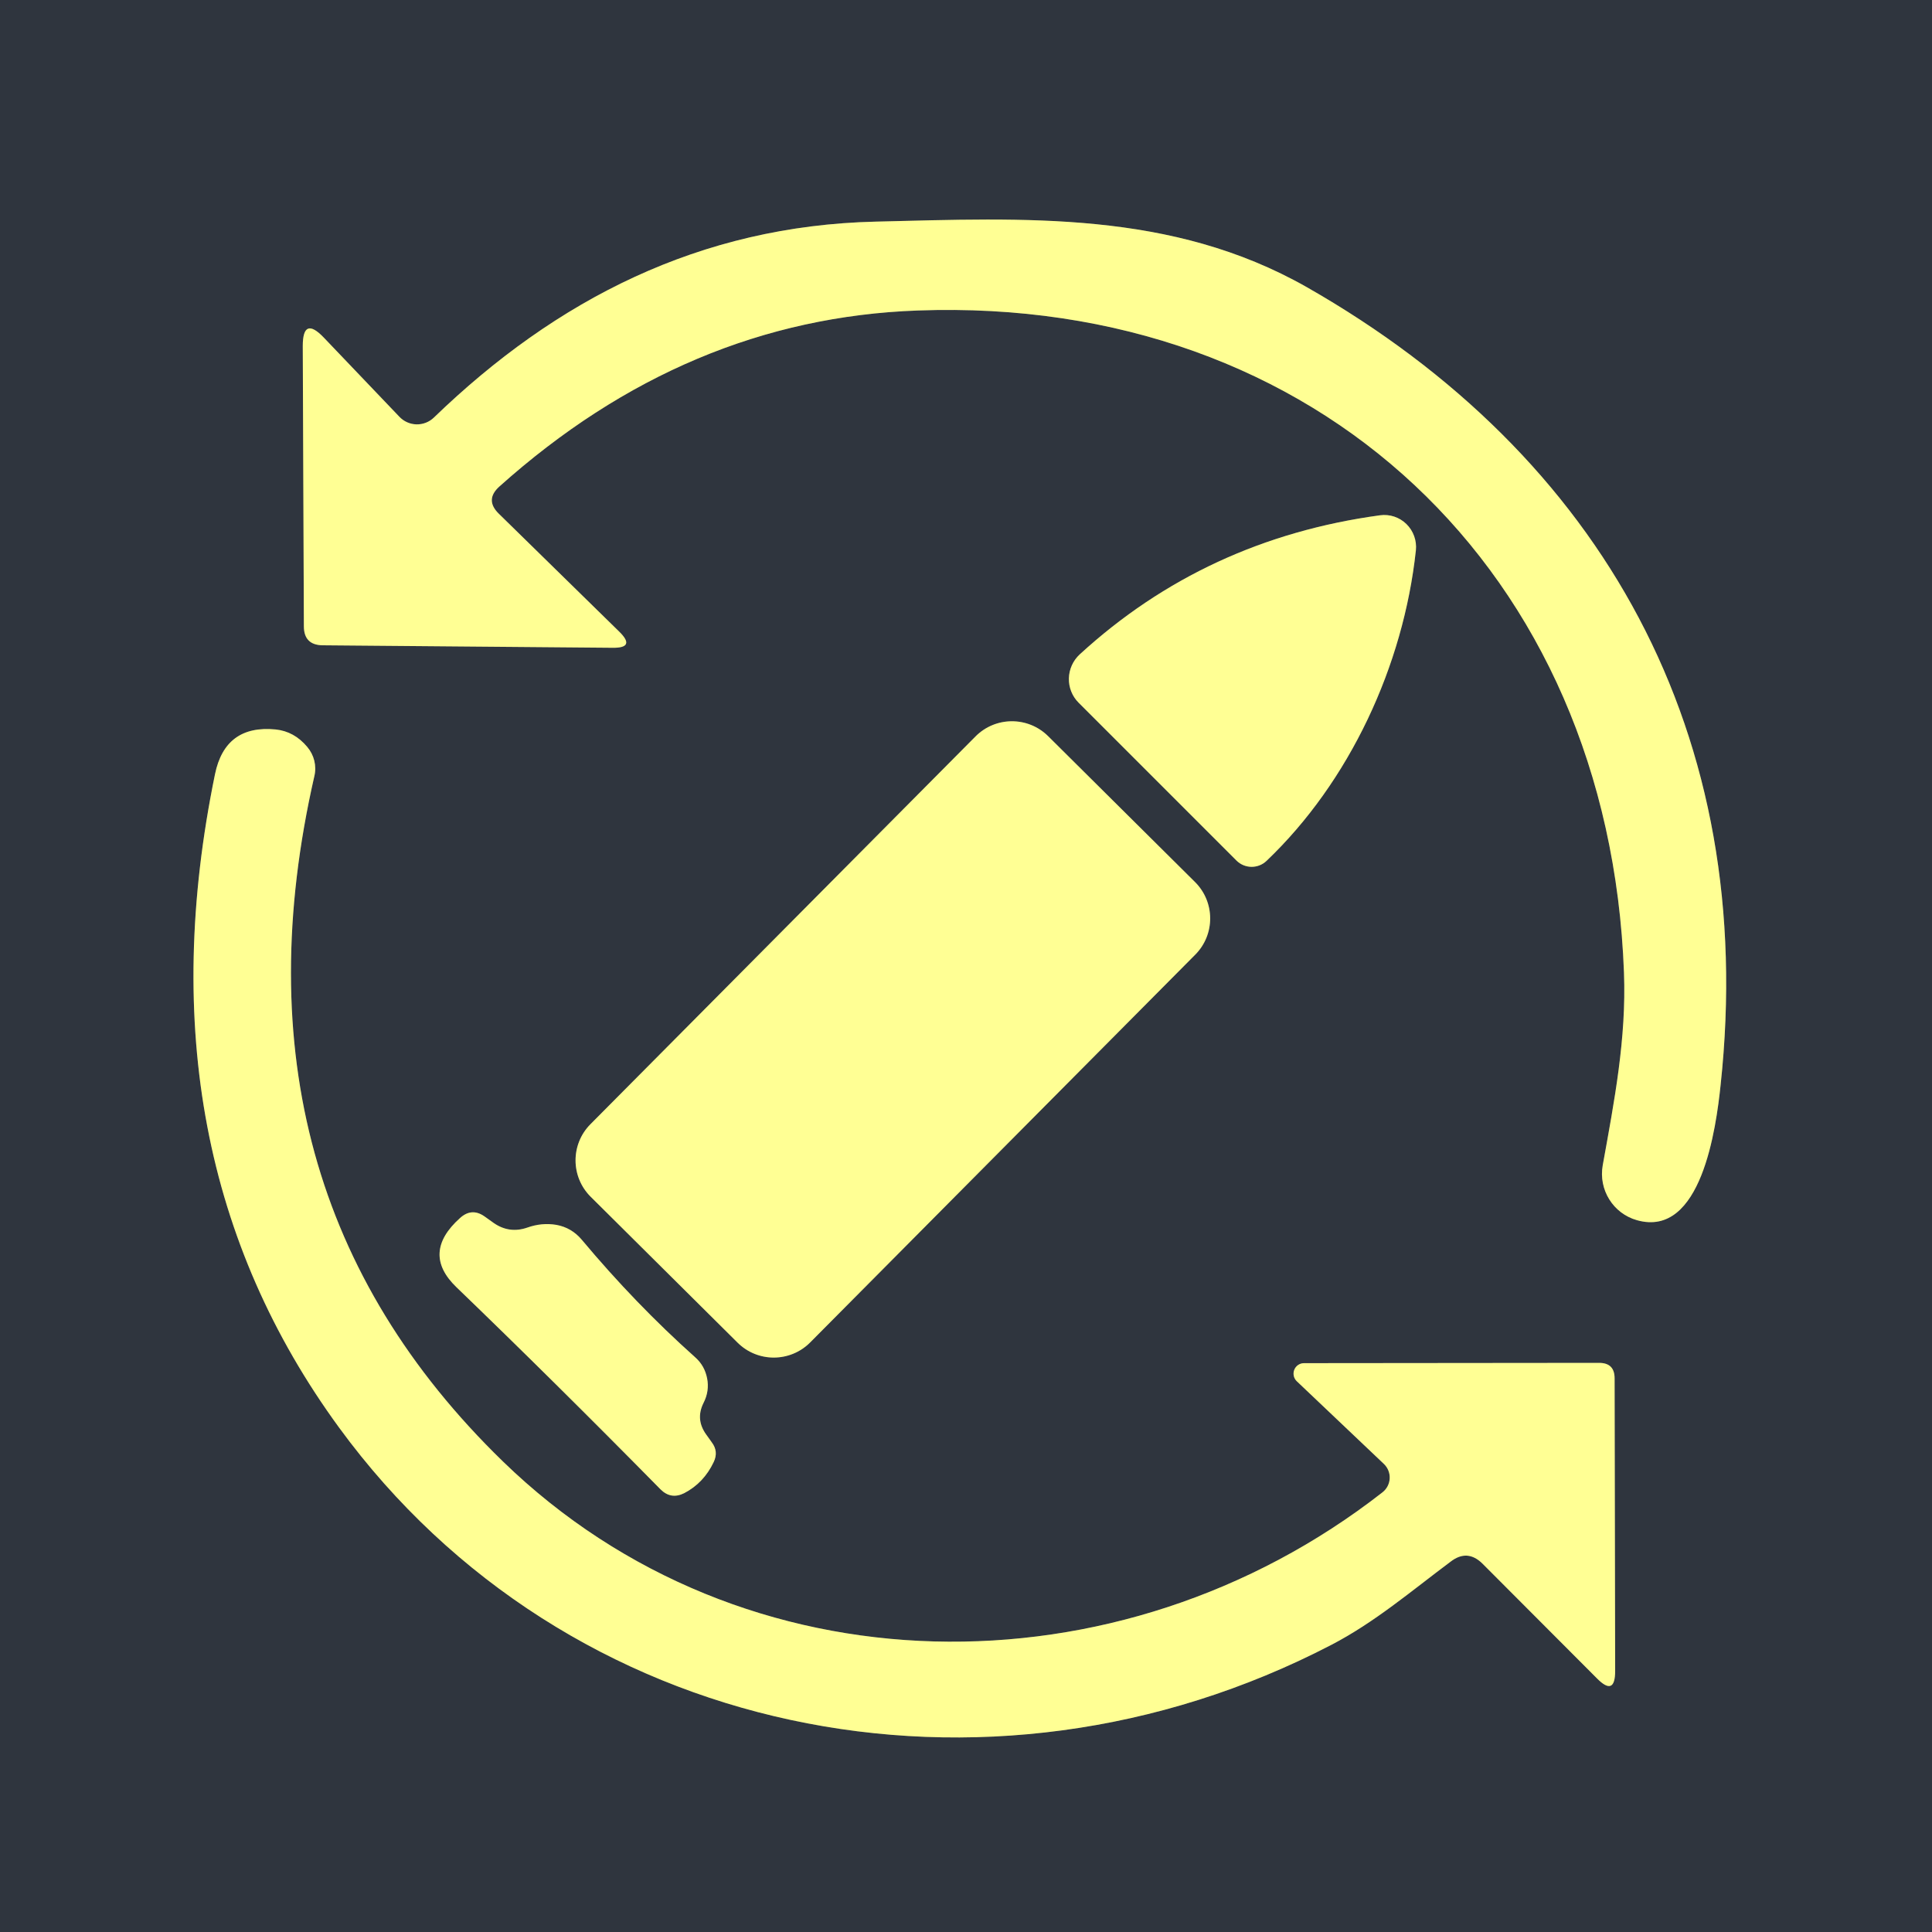
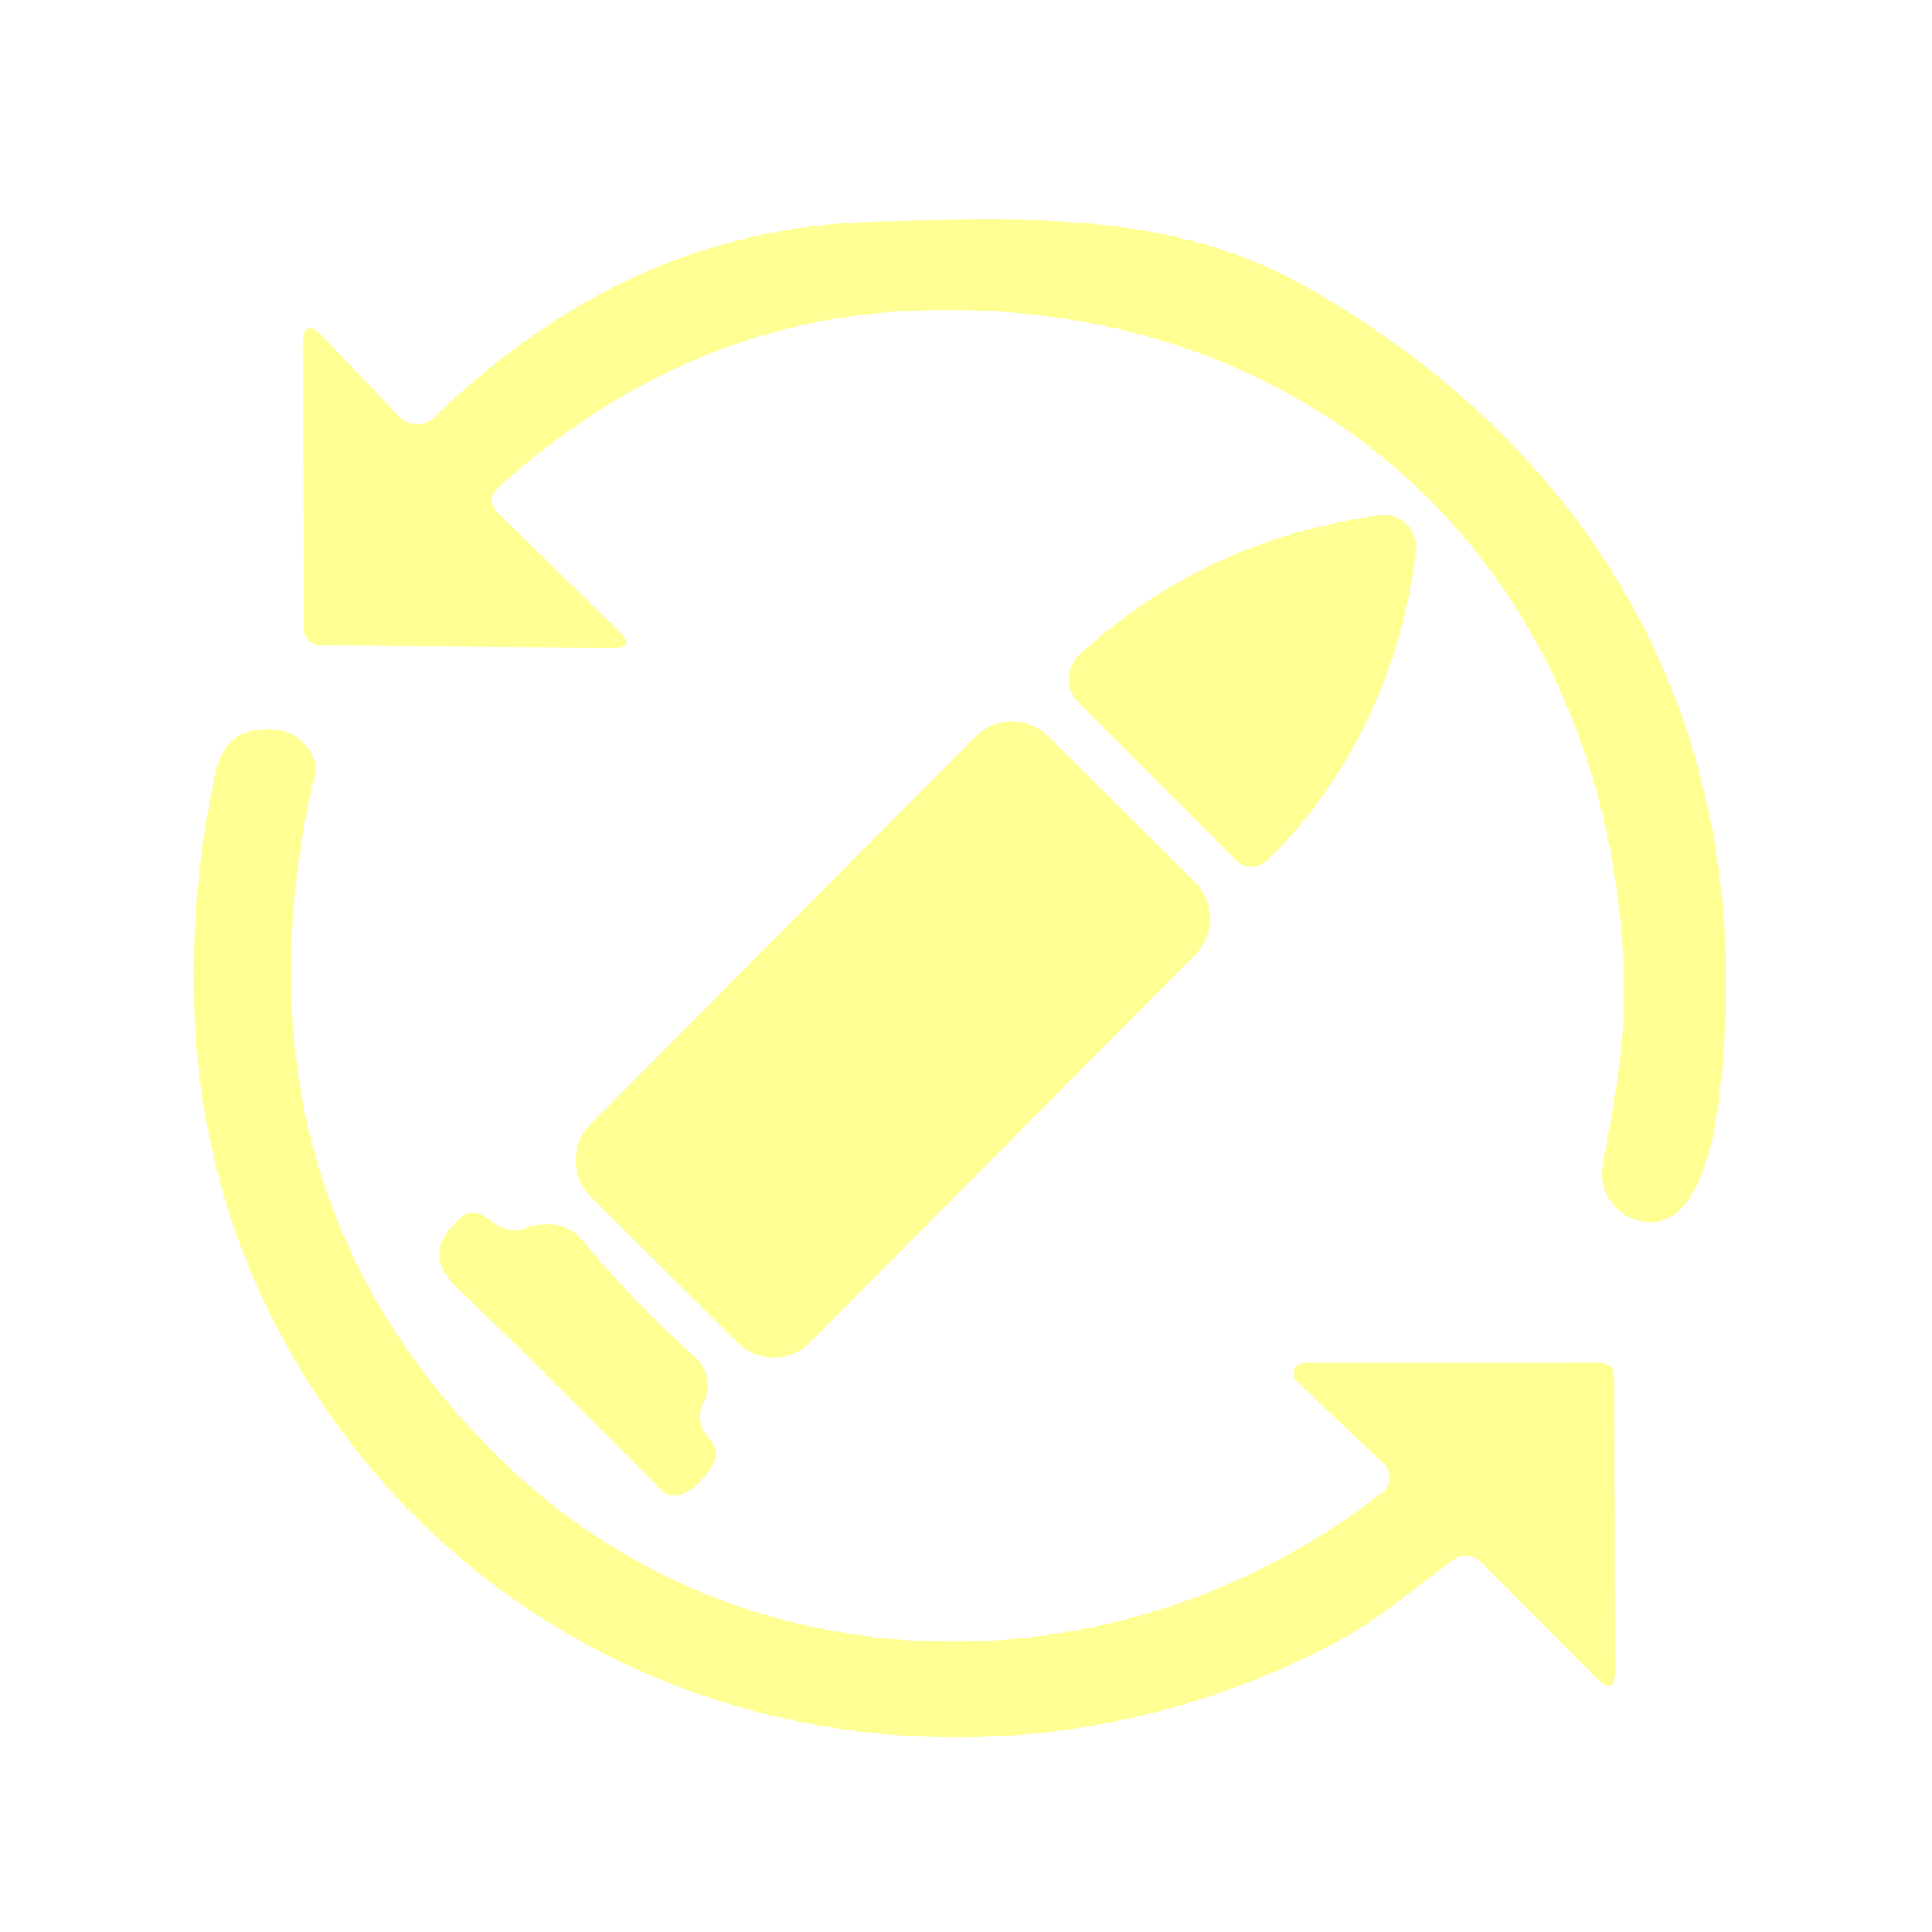
- <svg xmlns="http://www.w3.org/2000/svg" version="1.1" viewBox="0.00 0.00 70.00 70.00">
-   <g stroke-width="2.00" fill="none" stroke-linecap="butt">
-     <path stroke="#575c63" vector-effect="non-scaling-stroke" d="   M 18.09 17.63   Q 24.88 11.55 33.25 11.25   C 47.70 10.72 58.30 20.68 58.84 35.24   C 58.93 37.63 58.49 39.89 58.07 42.22   A 1.75 1.74 -77.0 0 0 59.31 44.21   C 61.65 44.87 62.18 40.84 62.34 39.32   C 63.71 26.63 58.08 16.52 47.34 10.40   C 42.44 7.62 37.14 7.90 31.73 8.03   C 25.36 8.18 20.15 10.85 15.72 15.13   A 0.88 0.88 0.0 0 1 14.47 15.10   L 11.74 12.24   Q 10.97 11.43 10.97 12.54   L 11.01 22.69   Q 11.01 23.37 11.69 23.38   L 22.20 23.47   Q 23.04 23.48 22.44 22.89   L 18.07 18.61   Q 17.56 18.11 18.09 17.63" />
-     <path stroke="#575c63" vector-effect="non-scaling-stroke" d="   M 45.89 31.19   C 48.89 28.33 50.85 24.13 51.30 19.94   A 1.16 1.15 89.2 0 0 50.00 18.67   Q 43.68 19.53 39.12 23.71   A 1.22 1.21 -43.9 0 0 39.08 25.46   L 44.80 31.18   A 0.78 0.78 0.0 0 0 45.89 31.19" />
-     <path stroke="#575c63" vector-effect="non-scaling-stroke" d="   M 43.307 34.588   A 1.86 1.86 0.0 0 0 43.297 31.958   L 37.976 26.673   A 1.86 1.86 0.0 0 0 35.345 26.682   L 21.393 40.732   A 1.86 1.86 0.0 0 0 21.403 43.362   L 26.724 48.647   A 1.86 1.86 0.0 0 0 29.355 48.638   L 43.307 34.588" />
-     <path stroke="#575c63" vector-effect="non-scaling-stroke" d="   M 53.72 56.66   L 57.86 60.81   Q 58.52 61.48 58.52 60.54   L 58.50 49.94   Q 58.50 49.38 57.94 49.38   L 47.24 49.39   A 0.38 0.38 0.0 0 0 46.98 50.04   L 50.14 53.04   A 0.68 0.68 0.0 0 1 50.09 54.07   C 40.55 61.52 26.92 61.40 18.22 52.95   Q 7.99 43.01 11.39 28.12   A 1.22 1.19 31.8 0 0 11.13 27.06   Q 10.66 26.50 9.99 26.43   Q 8.16 26.25 7.79 28.05   Q 4.98 41.73 12.29 51.73   C 20.51 62.97 35.72 66.10 48.23 59.60   C 49.81 58.78 51.14 57.64 52.56 56.58   Q 53.17 56.11 53.72 56.66" />
-     <path stroke="#575c63" vector-effect="non-scaling-stroke" d="   M 25.49 50.83   Q 25.71 50.40 25.62 49.94   Q 25.53 49.48 25.19 49.18   Q 23.02 47.24 21.08 44.92   Q 20.71 44.48 20.16 44.38   Q 19.63 44.29 19.10 44.48   Q 18.46 44.70 17.90 44.32   L 17.55 44.07   Q 17.09 43.75 16.67 44.13   Q 15.25 45.40 16.54 46.64   Q 20.07 50.04 23.93 53.96   Q 24.31 54.34 24.79 54.10   Q 25.50 53.73 25.86 52.97   Q 26.04 52.59 25.79 52.26   L 25.59 51.98   Q 25.19 51.43 25.49 50.83" />
-   </g>
-   <path fill="#2f353e" d="   M 0.00 0.00   L 70.00 0.00   L 70.00 70.00   L 0.00 70.00   L 0.00 0.00   Z   M 18.09 17.63   Q 24.88 11.55 33.25 11.25   C 47.70 10.72 58.30 20.68 58.84 35.24   C 58.93 37.63 58.49 39.89 58.07 42.22   A 1.75 1.74 -77.0 0 0 59.31 44.21   C 61.65 44.87 62.18 40.84 62.34 39.32   C 63.71 26.63 58.08 16.52 47.34 10.40   C 42.44 7.62 37.14 7.90 31.73 8.03   C 25.36 8.18 20.15 10.85 15.72 15.13   A 0.88 0.88 0.0 0 1 14.47 15.10   L 11.74 12.24   Q 10.97 11.43 10.97 12.54   L 11.01 22.69   Q 11.01 23.37 11.69 23.38   L 22.20 23.47   Q 23.04 23.48 22.44 22.89   L 18.07 18.61   Q 17.56 18.11 18.09 17.63   Z   M 45.89 31.19   C 48.89 28.33 50.85 24.13 51.30 19.94   A 1.16 1.15 89.2 0 0 50.00 18.67   Q 43.68 19.53 39.12 23.71   A 1.22 1.21 -43.9 0 0 39.08 25.46   L 44.80 31.18   A 0.78 0.78 0.0 0 0 45.89 31.19   Z   M 43.307 34.588   A 1.86 1.86 0.0 0 0 43.297 31.958   L 37.976 26.673   A 1.86 1.86 0.0 0 0 35.345 26.682   L 21.393 40.732   A 1.86 1.86 0.0 0 0 21.403 43.362   L 26.724 48.647   A 1.86 1.86 0.0 0 0 29.355 48.638   L 43.307 34.588   Z   M 53.72 56.66   L 57.86 60.81   Q 58.52 61.48 58.52 60.54   L 58.50 49.94   Q 58.50 49.38 57.94 49.38   L 47.24 49.39   A 0.38 0.38 0.0 0 0 46.98 50.04   L 50.14 53.04   A 0.68 0.68 0.0 0 1 50.09 54.07   C 40.55 61.52 26.92 61.40 18.22 52.95   Q 7.99 43.01 11.39 28.12   A 1.22 1.19 31.8 0 0 11.13 27.06   Q 10.66 26.50 9.99 26.43   Q 8.16 26.25 7.79 28.05   Q 4.98 41.73 12.29 51.73   C 20.51 62.97 35.72 66.10 48.23 59.60   C 49.81 58.78 51.14 57.64 52.56 56.58   Q 53.17 56.11 53.72 56.66   Z   M 25.49 50.83   Q 25.71 50.40 25.62 49.94   Q 25.53 49.48 25.19 49.18   Q 23.02 47.24 21.08 44.92   Q 20.71 44.48 20.16 44.38   Q 19.63 44.29 19.10 44.48   Q 18.46 44.70 17.90 44.32   L 17.55 44.07   Q 17.09 43.75 16.67 44.13   Q 15.25 45.40 16.54 46.64   Q 20.07 50.04 23.93 53.96   Q 24.31 54.34 24.79 54.10   Q 25.50 53.73 25.86 52.97   Q 26.04 52.59 25.79 52.26   L 25.59 51.98   Q 25.19 51.43 25.49 50.83   Z" />
-   <g fill="#ffff94">
-     <path d="   M 18.07 18.61   L 22.44 22.89   Q 23.04 23.48 22.20 23.47   L 11.69 23.38   Q 11.01 23.37 11.01 22.69   L 10.97 12.54   Q 10.97 11.43 11.74 12.24   L 14.47 15.10   A 0.88 0.88 0.0 0 0 15.72 15.13   C 20.15 10.85 25.36 8.18 31.73 8.03   C 37.14 7.90 42.44 7.62 47.34 10.40   C 58.08 16.52 63.71 26.63 62.34 39.32   C 62.18 40.84 61.65 44.87 59.31 44.21   A 1.75 1.74 -77.0 0 1 58.07 42.22   C 58.49 39.89 58.93 37.63 58.84 35.24   C 58.30 20.68 47.70 10.72 33.25 11.25   Q 24.88 11.55 18.09 17.63   Q 17.56 18.11 18.07 18.61   Z" />
-     <path d="   M 51.30 19.94   C 50.85 24.13 48.89 28.33 45.89 31.19   A 0.78 0.78 0.0 0 1 44.80 31.18   L 39.08 25.46   A 1.22 1.21 -43.9 0 1 39.12 23.71   Q 43.68 19.53 50.00 18.67   A 1.16 1.15 89.2 0 1 51.30 19.94   Z" />
-     <rect x="-5.61" y="-11.76" transform="translate(32.35,37.66) rotate(44.8)" width="11.22" height="23.52" rx="1.86" />
-     <path d="   M 52.56 56.58   C 51.14 57.64 49.81 58.78 48.23 59.60   C 35.72 66.10 20.51 62.97 12.29 51.73   Q 4.98 41.73 7.79 28.05   Q 8.16 26.25 9.99 26.43   Q 10.66 26.50 11.13 27.06   A 1.22 1.19 31.8 0 1 11.39 28.12   Q 7.99 43.01 18.22 52.95   C 26.92 61.40 40.55 61.52 50.09 54.07   A 0.68 0.68 0.0 0 0 50.14 53.04   L 46.98 50.04   A 0.38 0.38 0.0 0 1 47.24 49.39   L 57.94 49.38   Q 58.50 49.38 58.50 49.94   L 58.52 60.54   Q 58.52 61.48 57.86 60.81   L 53.72 56.66   Q 53.17 56.11 52.56 56.58   Z" />
-     <path d="   M 25.59 51.98   L 25.79 52.26   Q 26.04 52.59 25.86 52.97   Q 25.50 53.73 24.79 54.10   Q 24.31 54.34 23.93 53.96   Q 20.07 50.04 16.54 46.64   Q 15.25 45.40 16.67 44.13   Q 17.09 43.75 17.55 44.07   L 17.90 44.32   Q 18.46 44.70 19.10 44.48   Q 19.63 44.29 20.16 44.38   Q 20.71 44.48 21.08 44.92   Q 23.02 47.24 25.19 49.18   Q 25.53 49.48 25.62 49.94   Q 25.71 50.40 25.49 50.83   Q 25.19 51.43 25.59 51.98   Z" />
-   </g>
+ <svg xmlns="http://www.w3.org/2000/svg" width="32" height="32" viewBox="0 0 32 32" fill="none">
+   <path d="M8.261 8.507L10.258 10.464C10.441 10.644 10.405 10.732 10.149 10.729L5.344 10.688C5.137 10.685 5.033 10.58 5.033 10.373L5.015 5.733C5.015 5.394 5.132 5.349 5.367 5.595L6.615 6.903C6.651 6.942 6.695 6.973 6.744 6.994C6.792 7.016 6.845 7.028 6.898 7.029C6.951 7.03 7.004 7.021 7.053 7.002C7.103 6.982 7.148 6.953 7.186 6.917C9.211 4.96 11.593 3.739 14.505 3.671C16.978 3.611 19.401 3.483 21.641 4.754C26.551 7.552 29.125 12.174 28.498 17.975C28.425 18.67 28.183 20.512 27.113 20.21C26.923 20.157 26.76 20.034 26.655 19.866C26.55 19.698 26.511 19.496 26.546 19.301C26.738 18.235 26.939 17.202 26.898 16.11C26.651 9.454 21.806 4.901 15.2 5.143C12.649 5.234 10.339 6.206 8.27 8.059C8.108 8.206 8.105 8.355 8.261 8.507Z" fill="#FFFF94" />
+   <path d="M23.452 9.115C23.246 11.031 22.35 12.951 20.978 14.258C20.911 14.323 20.821 14.358 20.728 14.357C20.635 14.357 20.546 14.319 20.48 14.254L17.865 11.639C17.813 11.586 17.771 11.524 17.744 11.454C17.716 11.385 17.703 11.311 17.704 11.236C17.706 11.162 17.723 11.088 17.753 11.02C17.784 10.951 17.829 10.89 17.884 10.839C19.273 9.565 20.931 8.797 22.857 8.535C22.936 8.524 23.017 8.531 23.092 8.556C23.168 8.581 23.237 8.623 23.294 8.679C23.352 8.735 23.395 8.804 23.423 8.879C23.45 8.955 23.46 9.035 23.452 9.115Z" fill="#FFFF94" />
+   <path d="M19.793 14.609L17.36 12.193C17.027 11.863 16.489 11.864 16.158 12.198L9.78 18.62C9.449 18.953 9.451 19.492 9.784 19.823L12.217 22.239C12.55 22.57 13.088 22.568 13.419 22.234L19.797 15.812C20.128 15.479 20.126 14.94 19.793 14.609Z" fill="#FFFF94" />
+   <path d="M24.027 25.865C23.378 26.35 22.77 26.871 22.048 27.246C16.329 30.217 9.376 28.786 5.618 23.648C3.39 20.6 2.705 16.992 3.561 12.823C3.674 12.274 4.009 12.027 4.567 12.082C4.771 12.104 4.945 12.2 5.088 12.37C5.145 12.437 5.185 12.516 5.206 12.6C5.226 12.684 5.227 12.771 5.207 12.855C4.171 17.393 5.211 21.176 8.329 24.206C12.306 28.069 18.537 28.123 22.898 24.718C22.933 24.69 22.962 24.655 22.983 24.616C23.004 24.576 23.015 24.532 23.018 24.488C23.02 24.443 23.012 24.398 22.996 24.357C22.979 24.315 22.953 24.278 22.921 24.247L21.477 22.875C21.452 22.851 21.436 22.821 21.429 22.787C21.422 22.754 21.425 22.719 21.437 22.688C21.45 22.656 21.472 22.628 21.5 22.609C21.528 22.59 21.561 22.579 21.595 22.578L26.487 22.574C26.657 22.574 26.743 22.659 26.743 22.83L26.752 27.675C26.752 27.962 26.651 28.003 26.45 27.799L24.558 25.902C24.39 25.734 24.213 25.722 24.027 25.865Z" fill="#FFFF94" />
+   <path d="M11.698 23.762L11.79 23.89C11.866 23.991 11.877 24.099 11.822 24.215C11.712 24.447 11.549 24.619 11.333 24.732C11.186 24.805 11.055 24.783 10.94 24.668C9.763 23.473 8.637 22.357 7.561 21.321C7.168 20.943 7.188 20.561 7.621 20.174C7.749 20.058 7.883 20.049 8.023 20.146L8.183 20.261C8.354 20.376 8.536 20.401 8.732 20.334C8.893 20.276 9.055 20.261 9.216 20.288C9.384 20.319 9.524 20.401 9.637 20.535C10.228 21.242 10.854 21.891 11.515 22.482C11.619 22.574 11.685 22.69 11.712 22.83C11.739 22.97 11.72 23.106 11.653 23.237C11.561 23.419 11.576 23.595 11.698 23.762Z" fill="#FFFF94" />
</svg>
